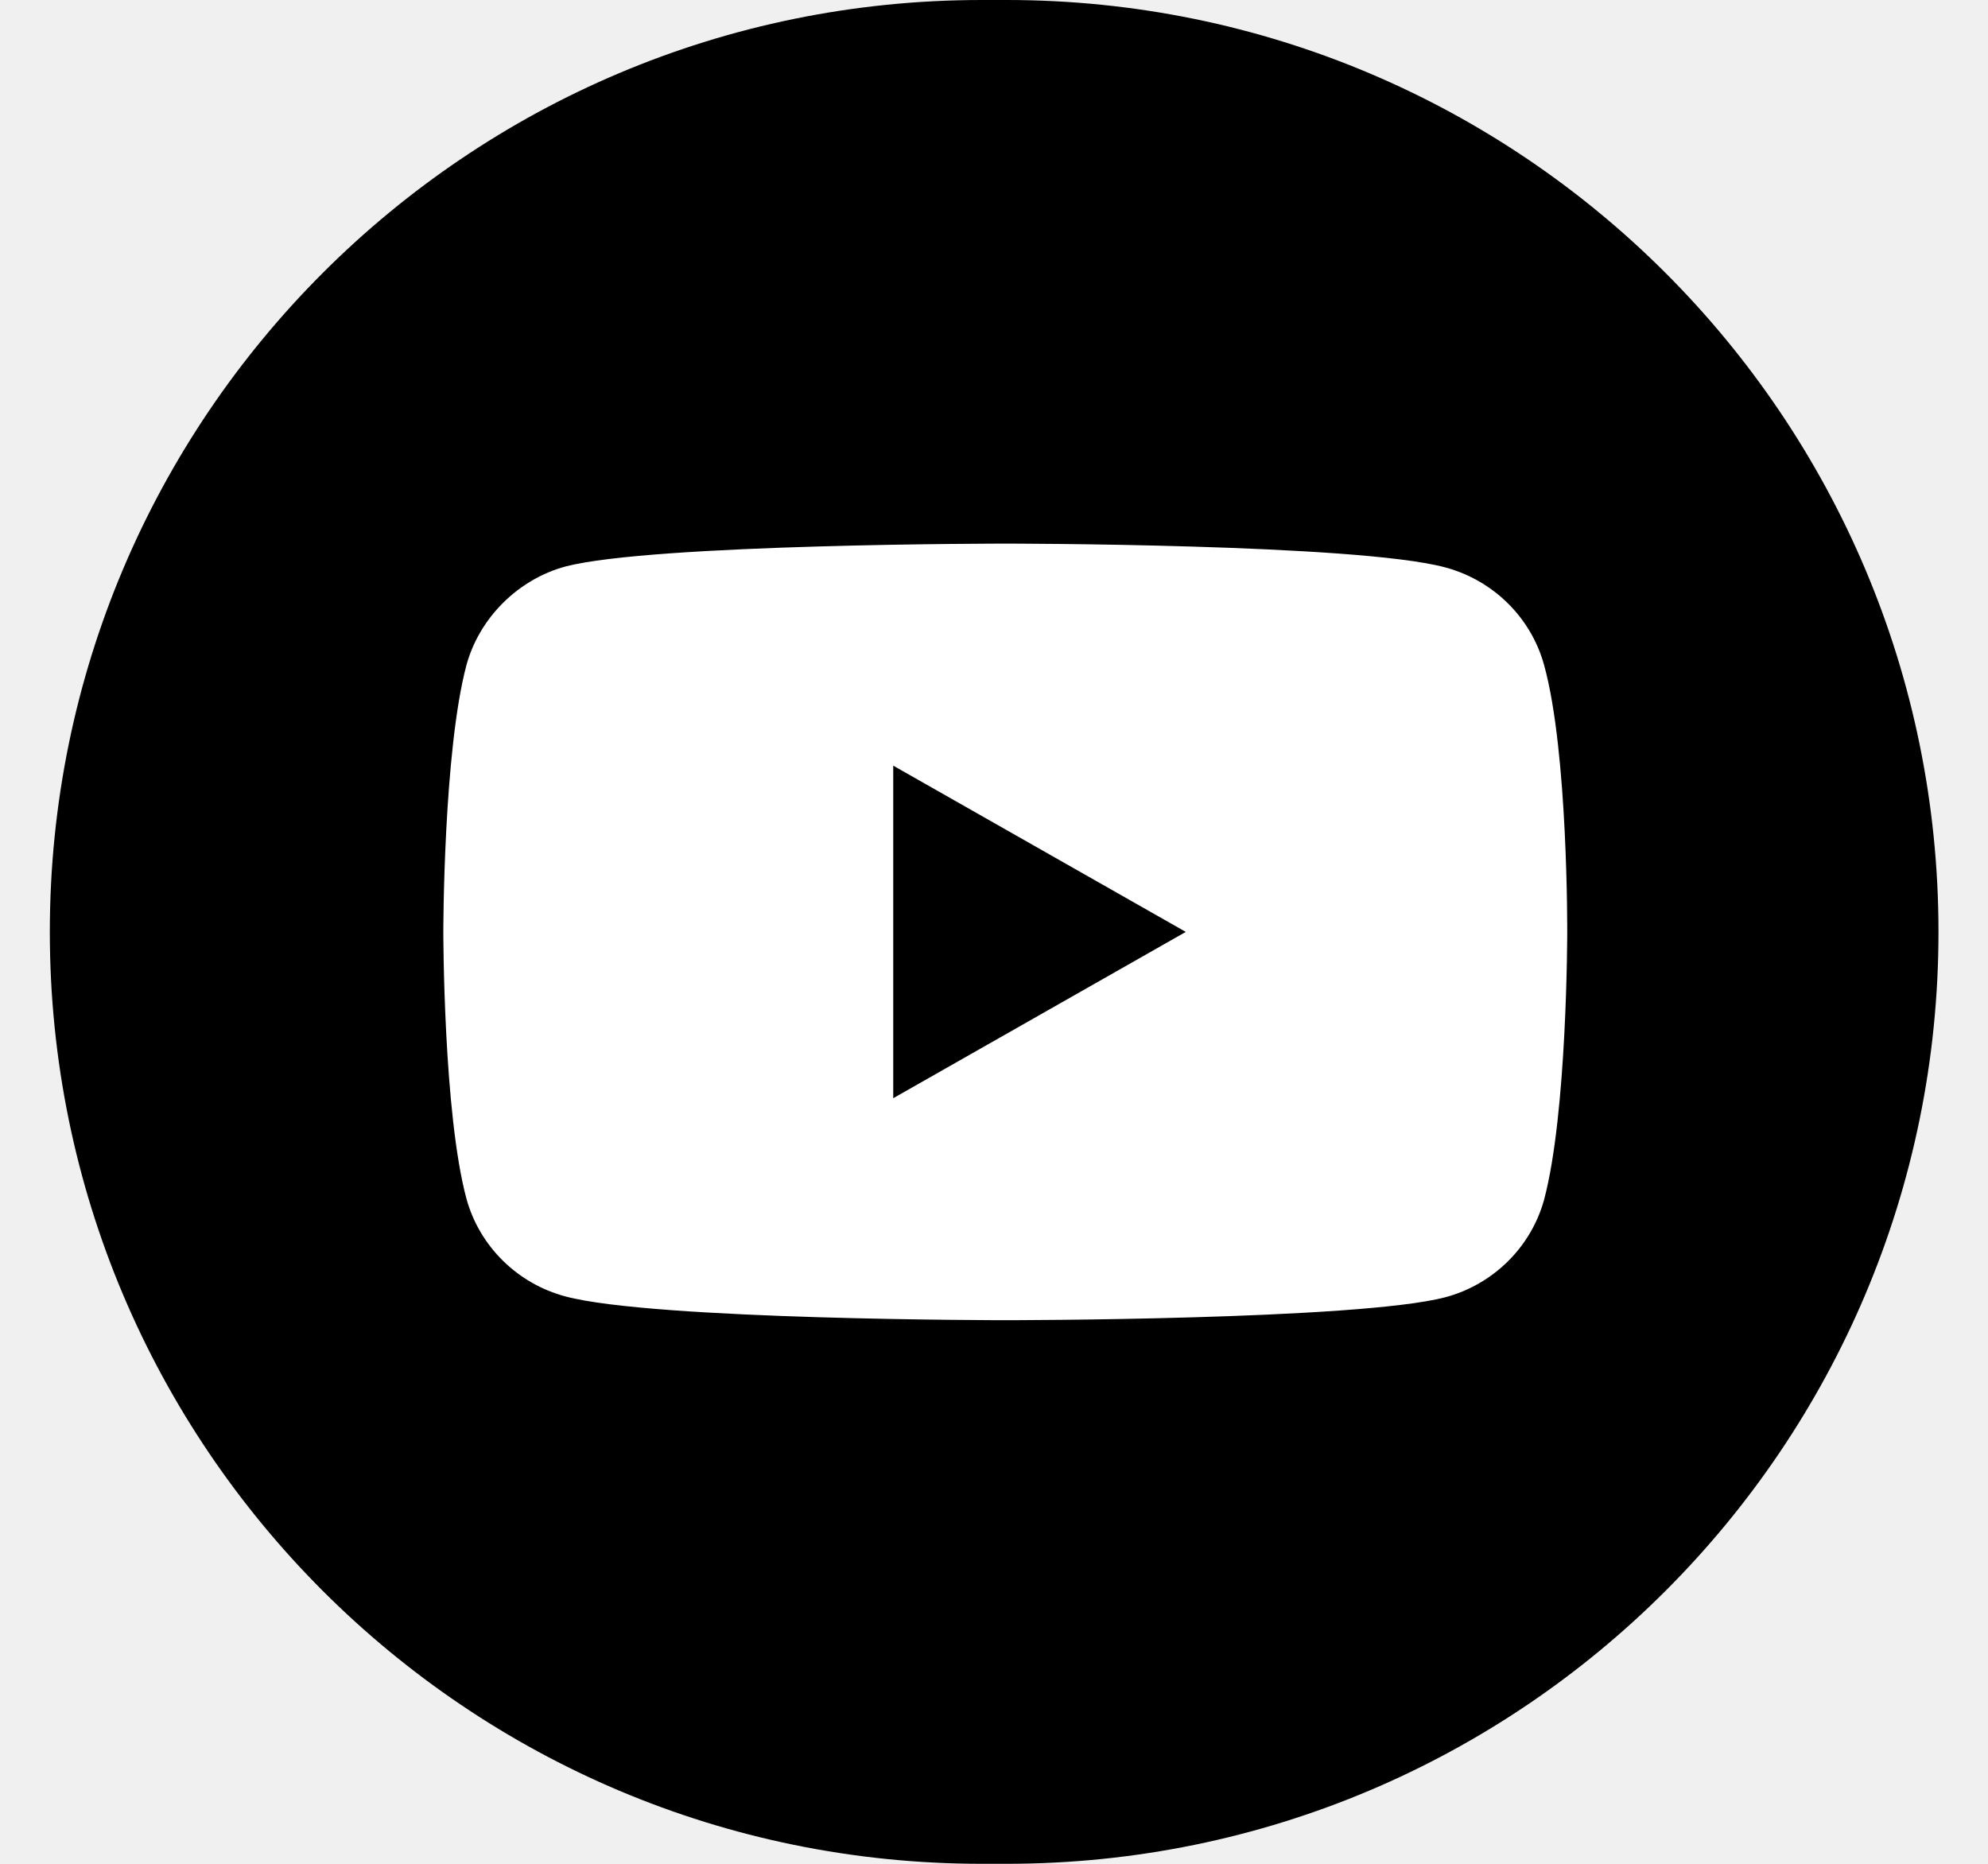
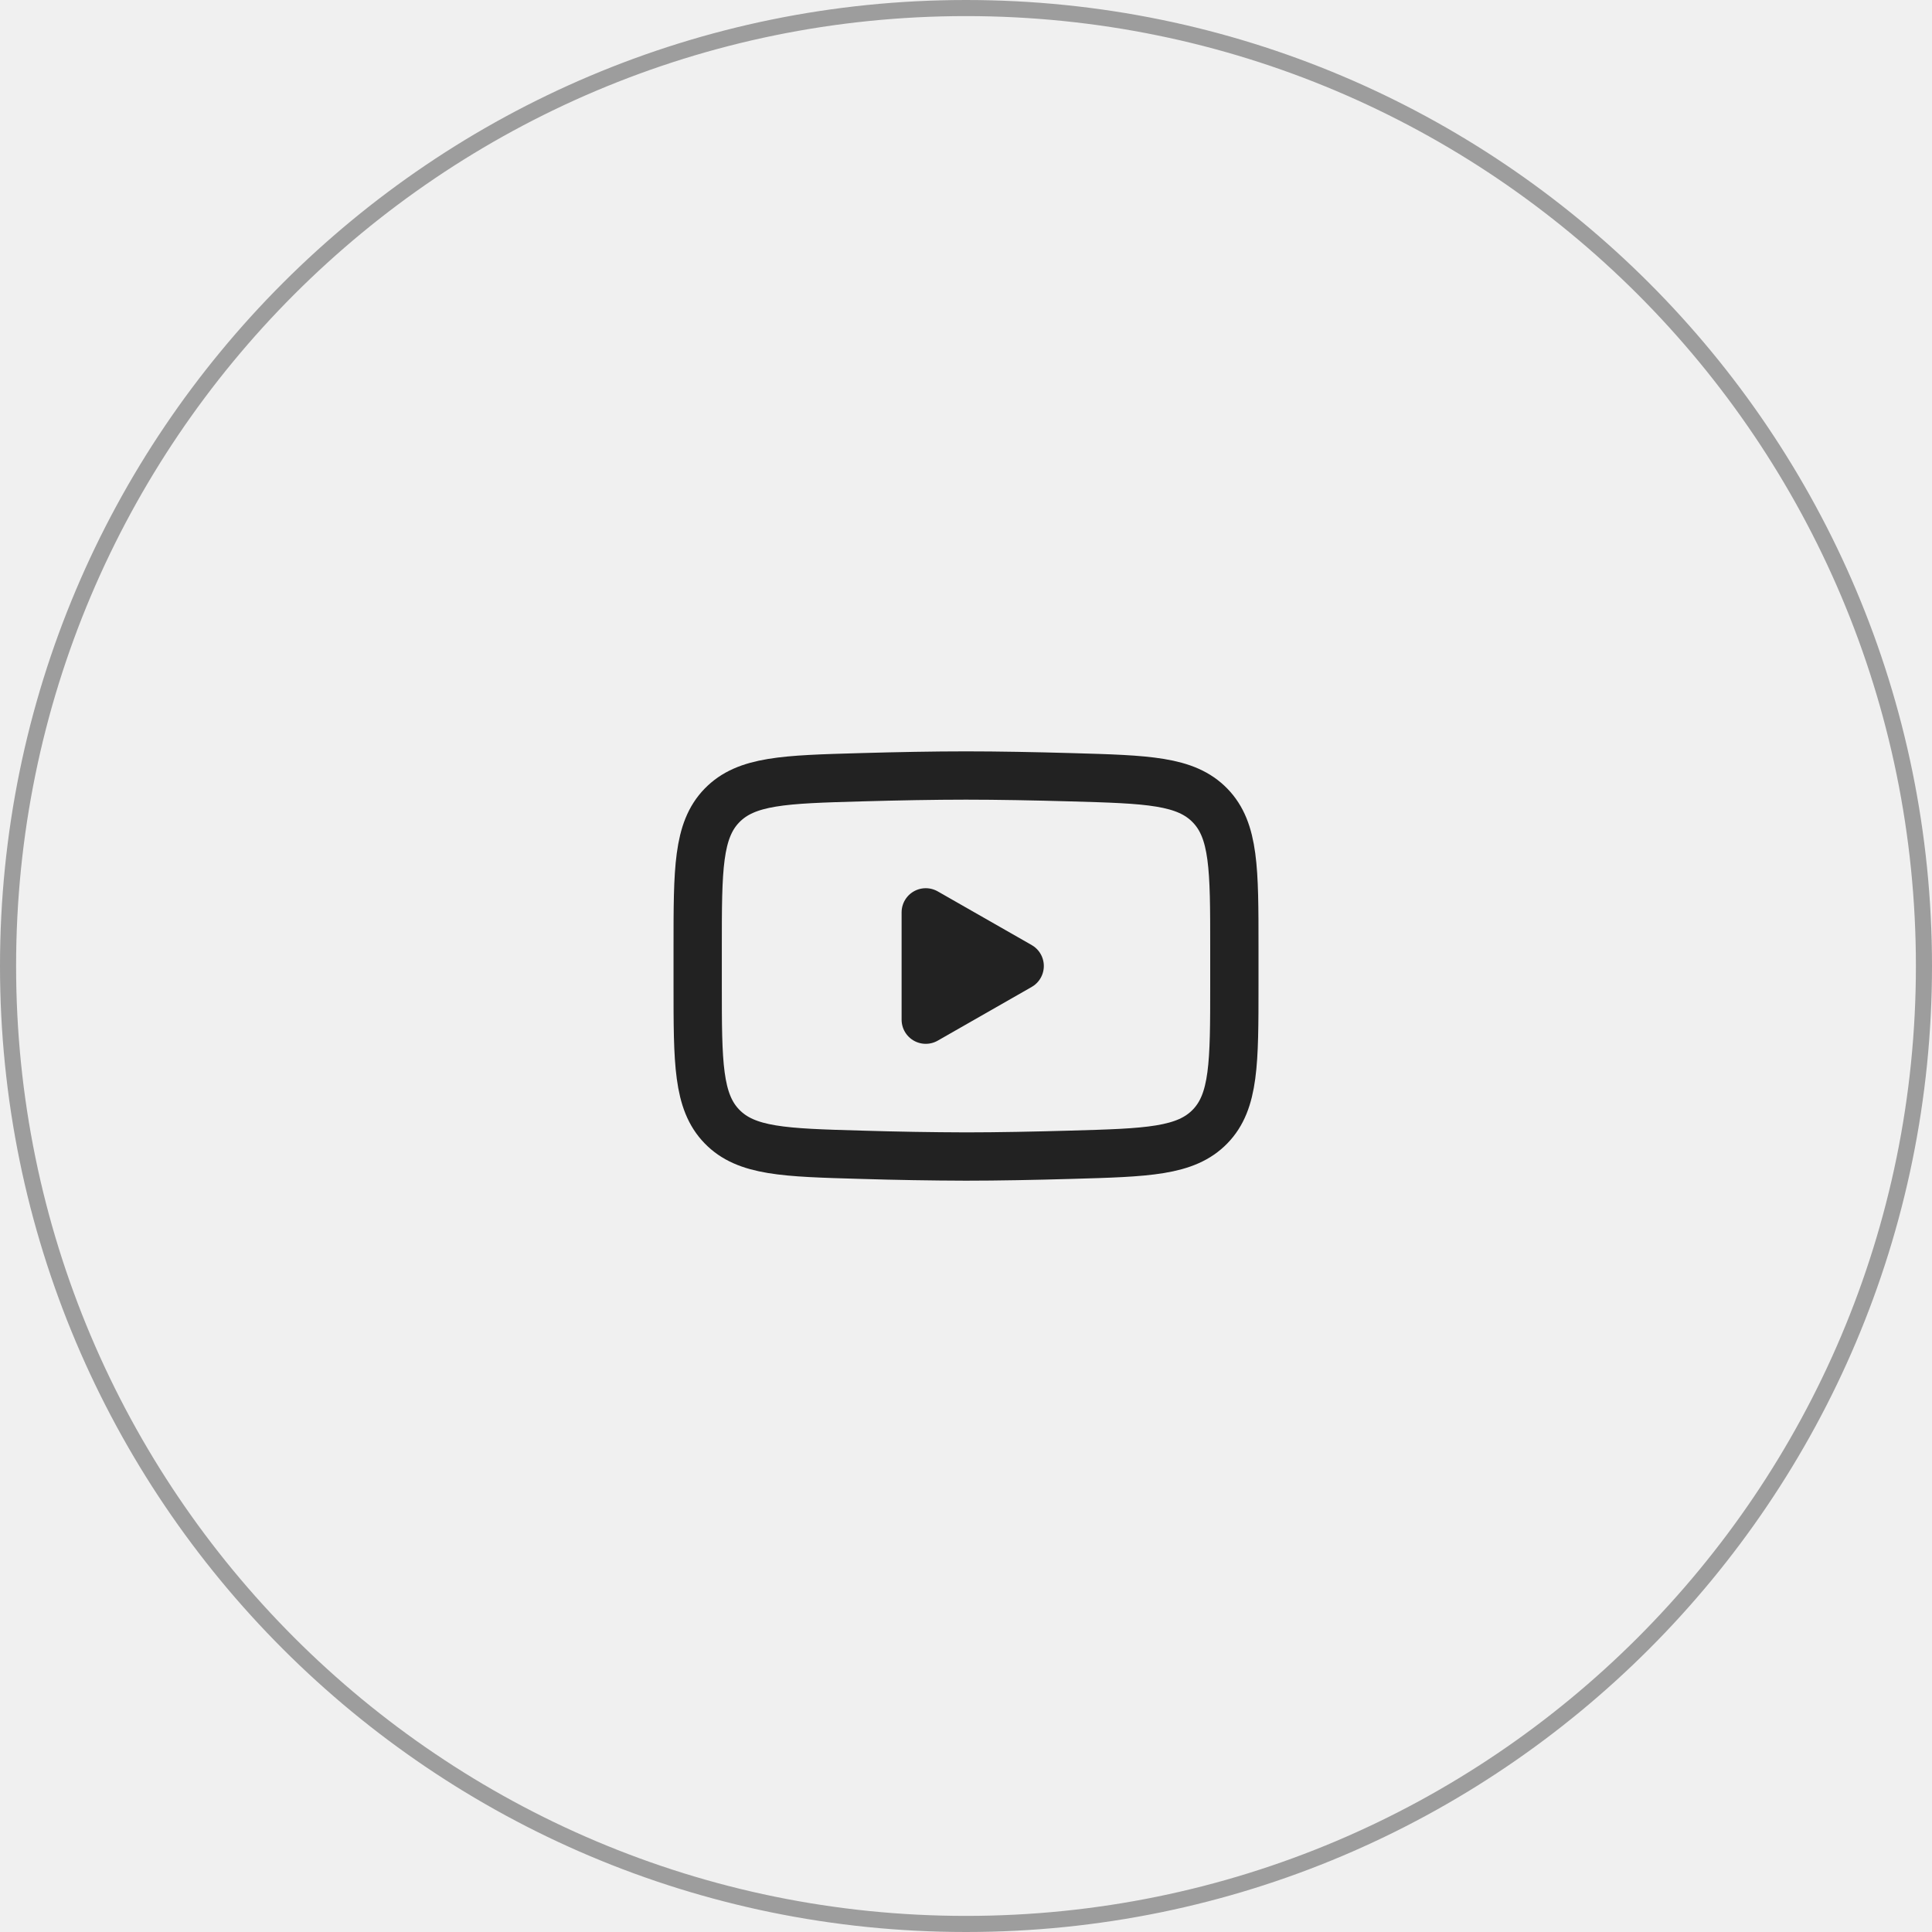
- <svg xmlns="http://www.w3.org/2000/svg" width="32" height="30" viewBox="0 0 32 30" fill="none">
-   <rect x="0.802" width="30.401" height="30" rx="15" fill="black" />
-   <path d="M24.855 10.706C24.646 9.941 24.035 9.338 23.26 9.132C21.844 8.75 16.181 8.75 16.181 8.75C16.181 8.75 10.519 8.75 9.103 9.118C8.343 9.324 7.717 9.941 7.508 10.706C7.136 12.103 7.136 15 7.136 15C7.136 15 7.136 17.912 7.508 19.294C7.717 20.059 8.328 20.662 9.103 20.868C10.534 21.25 16.181 21.25 16.181 21.25C16.181 21.25 21.844 21.25 23.26 20.882C24.035 20.677 24.646 20.073 24.855 19.309C25.227 17.912 25.227 15.015 25.227 15.015C25.227 15.015 25.242 12.103 24.855 10.706Z" fill="white" />
-   <path d="M14.378 17.677L19.087 15L14.378 12.324V17.677Z" fill="black" />
+ <svg xmlns="http://www.w3.org/2000/svg" width="60" height="60" viewBox="0 0 60 60" fill="none">
+   <circle cx="30" cy="30" r="29.75" stroke="#222222" stroke-opacity="0.4" stroke-width="0.5" />
+   <path d="M31.667 30L28.75 31.667V28.334L31.667 30Z" fill="#222222" stroke="#222222" stroke-width="1.5" stroke-linecap="round" stroke-linejoin="round" />
+   <path d="M21.667 30.589V29.41C21.667 26.998 21.667 25.791 22.421 25.015C23.176 24.238 24.364 24.205 26.74 24.138C27.865 24.106 29.015 24.084 30 24.084C30.985 24.084 32.135 24.106 33.26 24.138C35.636 24.205 36.825 24.238 37.579 25.015C38.334 25.791 38.334 26.998 38.334 29.41V30.589C38.334 33.003 38.334 34.209 37.58 34.985C36.825 35.761 35.637 35.795 33.26 35.862C32.135 35.894 30.985 35.917 30 35.917C28.913 35.914 27.827 35.895 26.74 35.862C24.364 35.795 23.176 35.762 22.421 34.985C21.667 34.209 21.667 33.002 21.667 30.59V30.589Z" stroke="#222222" stroke-width="1.5" />
</svg>
